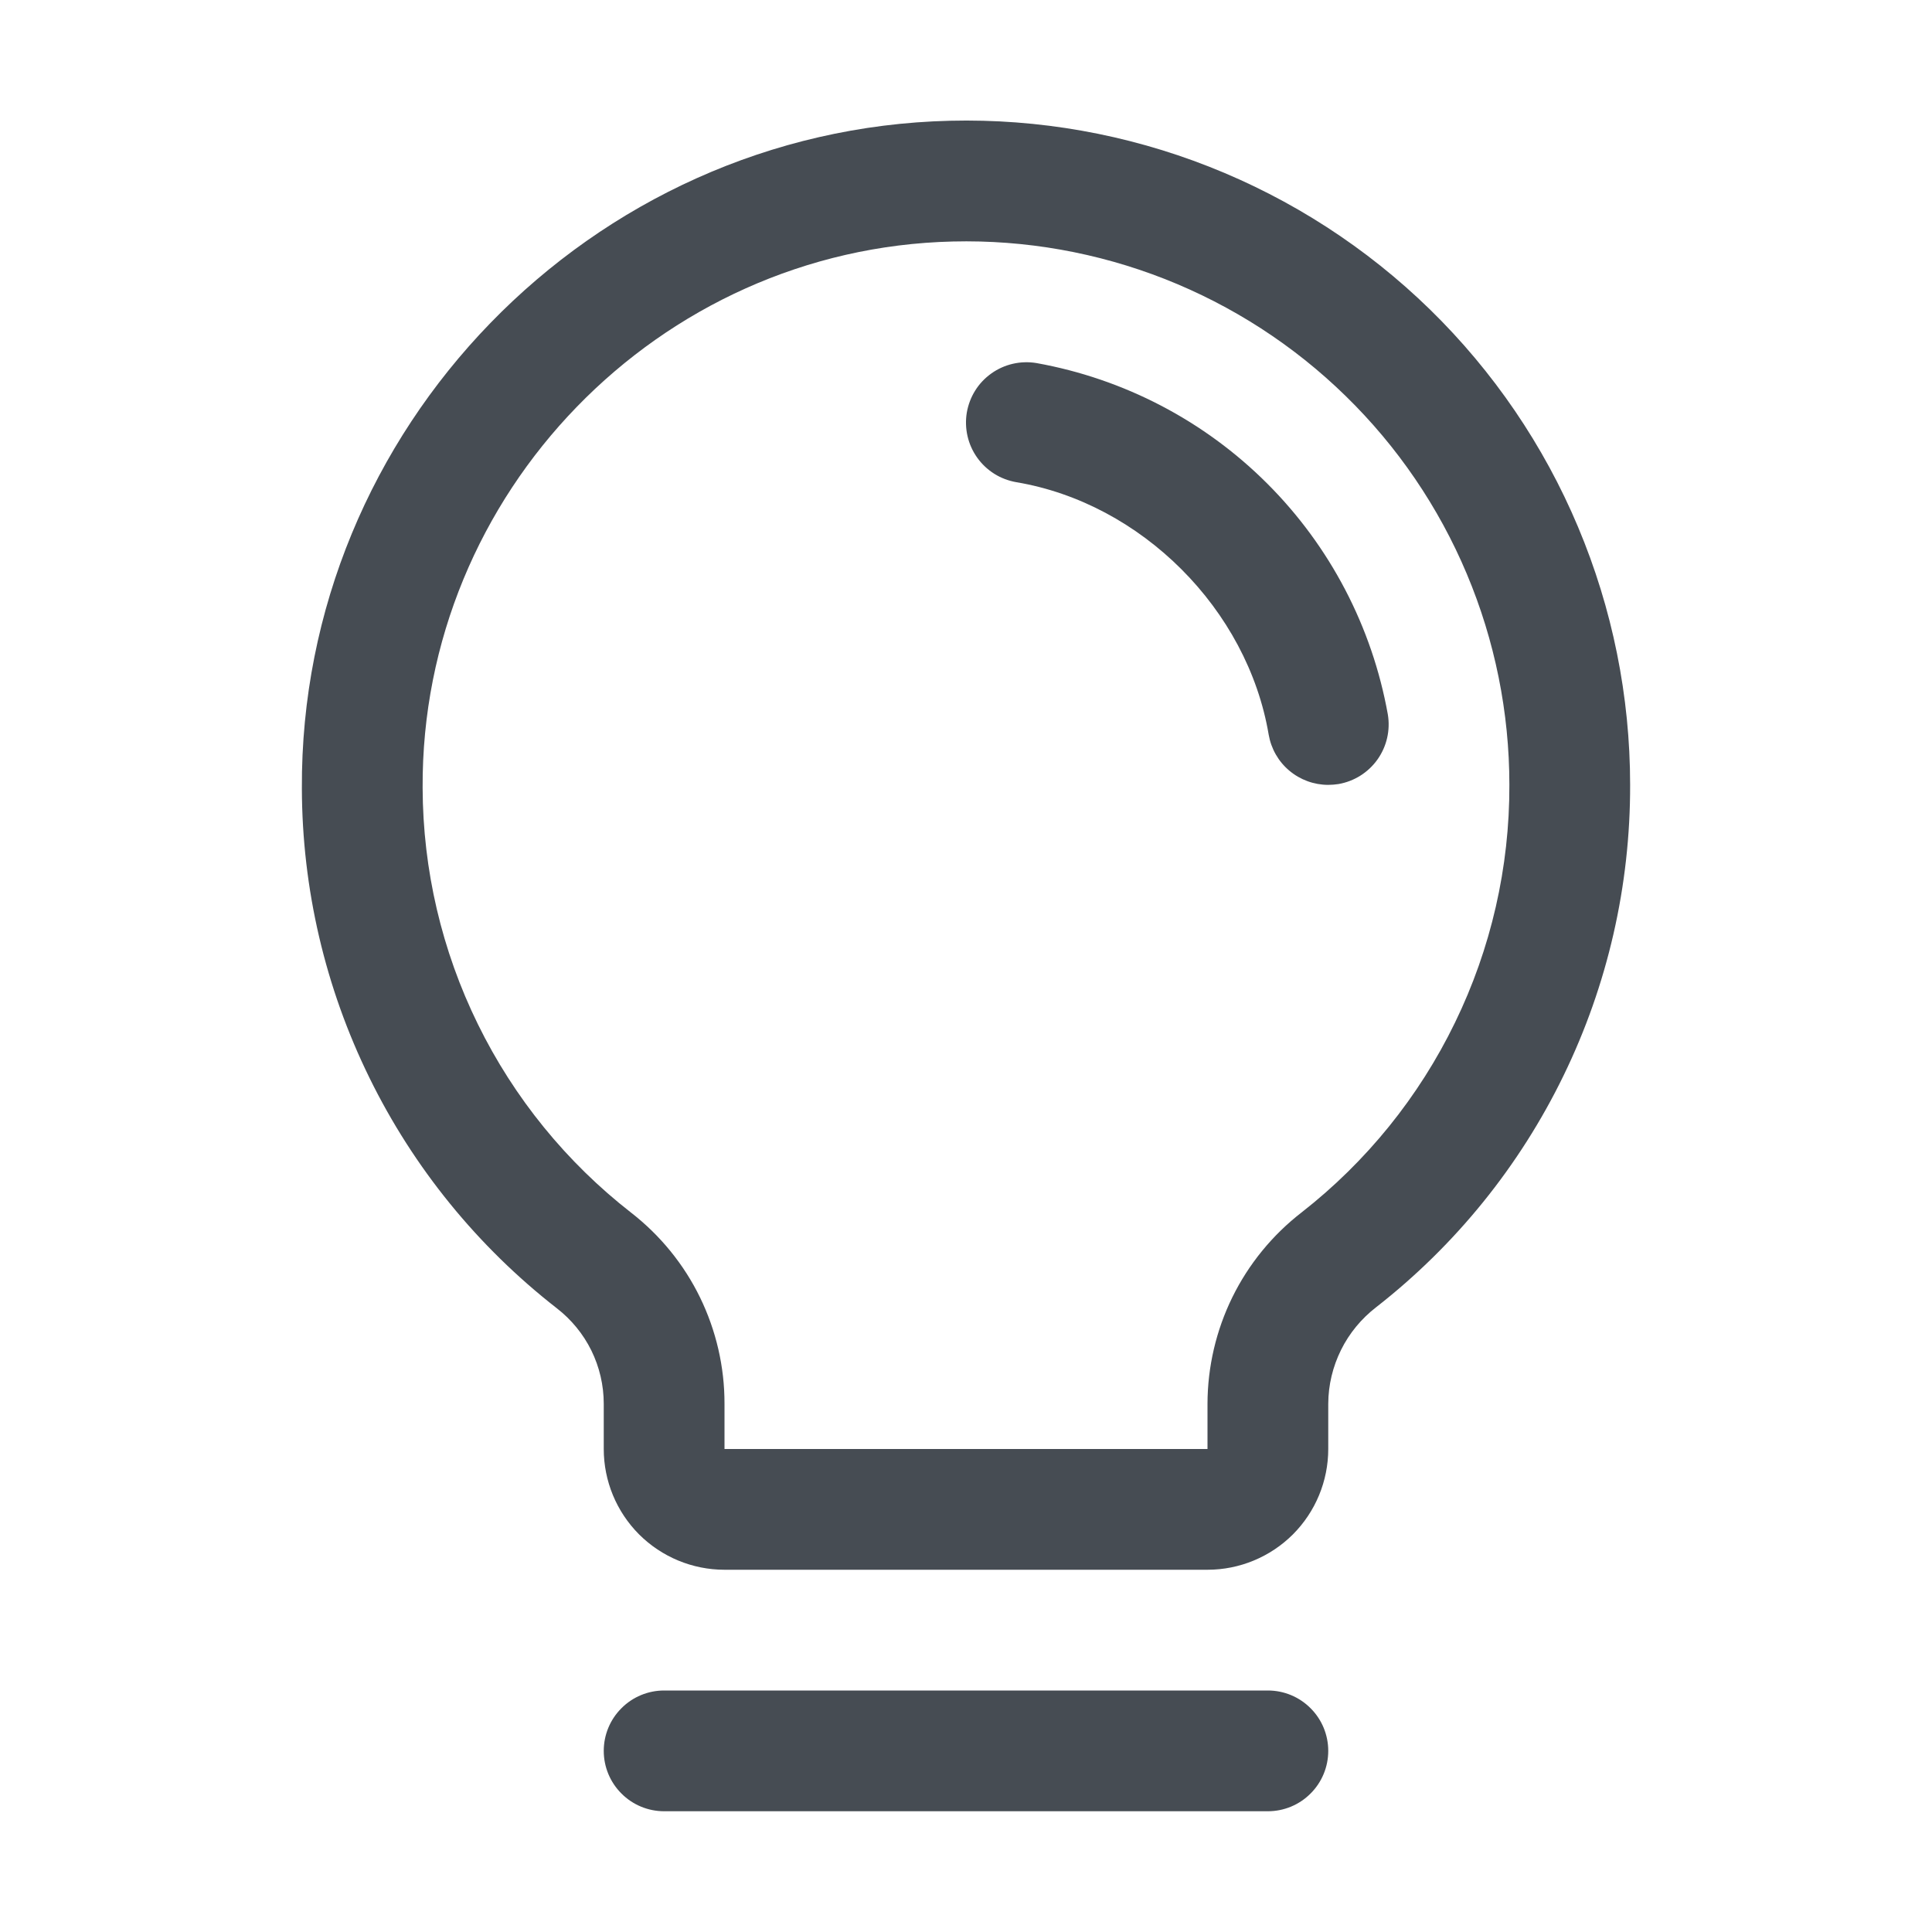
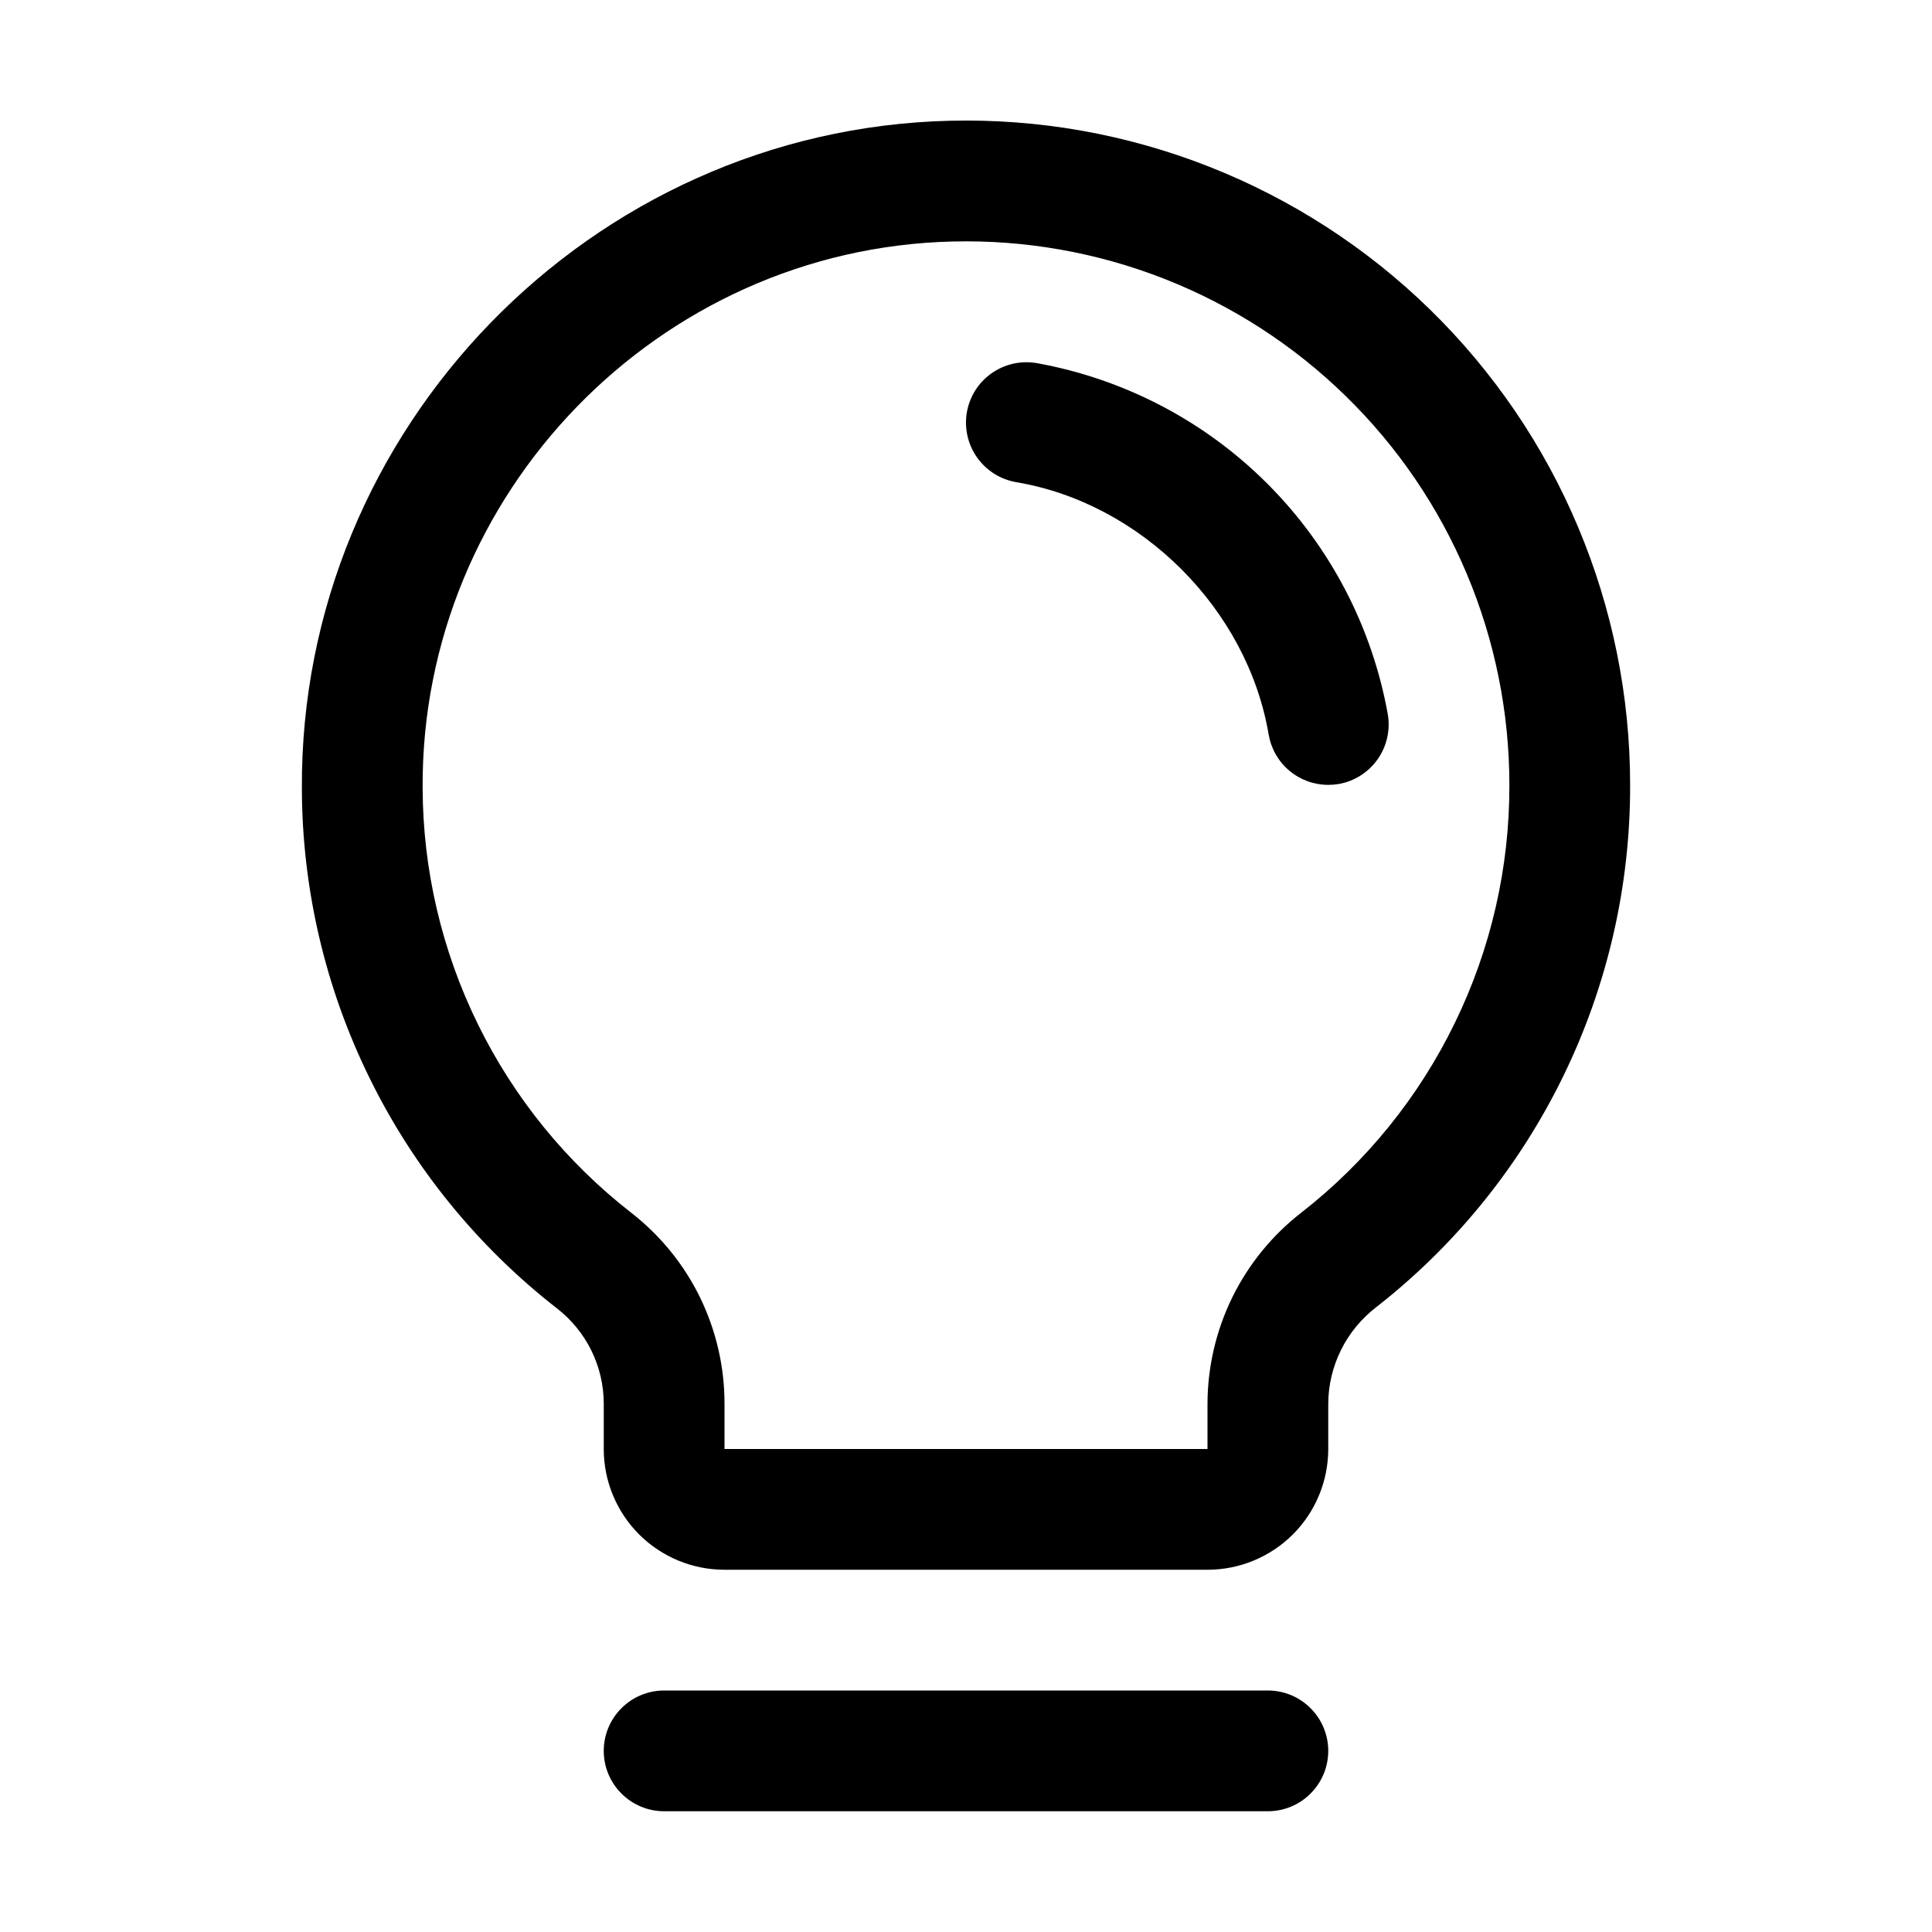
- <svg xmlns="http://www.w3.org/2000/svg" width="24" height="24" viewBox="0 0 24 24" fill="none">
-   <path d="M16.5 21.75C16.5 21.949 16.421 22.14 16.28 22.28C16.14 22.421 15.949 22.5 15.75 22.5H8.25C8.051 22.5 7.86 22.421 7.72 22.28C7.579 22.14 7.5 21.949 7.5 21.75C7.5 21.551 7.579 21.36 7.72 21.22C7.86 21.079 8.051 21 8.25 21H15.75C15.949 21 16.14 21.079 16.28 21.22C16.421 21.36 16.5 21.551 16.5 21.75ZM20.25 9.75C20.253 11 19.971 12.235 19.424 13.359C18.878 14.484 18.081 15.469 17.096 16.238C16.912 16.38 16.762 16.561 16.659 16.769C16.556 16.977 16.501 17.205 16.5 17.438V18C16.5 18.398 16.342 18.779 16.061 19.061C15.779 19.342 15.398 19.5 15 19.5H9C8.602 19.5 8.221 19.342 7.939 19.061C7.658 18.779 7.5 18.398 7.5 18V17.438C7.5 17.208 7.447 16.982 7.346 16.776C7.244 16.57 7.097 16.391 6.916 16.251C5.933 15.485 5.137 14.506 4.589 13.388C4.04 12.27 3.753 11.041 3.75 9.796C3.725 5.328 7.337 1.607 11.801 1.5C12.901 1.473 13.995 1.667 15.019 2.07C16.043 2.473 16.976 3.076 17.764 3.845C18.551 4.614 19.177 5.532 19.603 6.546C20.03 7.56 20.25 8.65 20.25 9.75ZM18.75 9.75C18.75 8.85 18.57 7.958 18.221 7.129C17.872 6.299 17.36 5.547 16.715 4.918C16.071 4.289 15.308 3.796 14.47 3.466C13.632 3.137 12.737 2.978 11.837 3C8.181 3.086 5.23 6.13 5.25 9.787C5.253 10.805 5.488 11.81 5.937 12.724C6.386 13.639 7.037 14.439 7.841 15.065C8.202 15.346 8.495 15.705 8.696 16.117C8.896 16.528 9.001 16.98 9 17.438V18H15V17.438C15.001 16.979 15.107 16.526 15.309 16.114C15.512 15.702 15.806 15.342 16.169 15.061C16.975 14.431 17.627 13.625 18.074 12.704C18.522 11.784 18.753 10.773 18.75 9.75ZM17.24 8.874C17.045 7.788 16.523 6.787 15.742 6.007C14.962 5.227 13.961 4.705 12.875 4.51C12.777 4.494 12.678 4.497 12.582 4.519C12.486 4.541 12.395 4.582 12.315 4.639C12.235 4.696 12.166 4.768 12.114 4.852C12.062 4.935 12.027 5.028 12.01 5.125C11.994 5.222 11.997 5.322 12.019 5.418C12.041 5.514 12.082 5.605 12.139 5.685C12.196 5.765 12.268 5.833 12.352 5.886C12.435 5.938 12.528 5.973 12.625 5.99C14.179 6.251 15.497 7.569 15.76 9.126C15.79 9.3 15.88 9.459 16.016 9.573C16.151 9.687 16.323 9.75 16.5 9.75C16.542 9.75 16.585 9.746 16.626 9.74C16.823 9.706 16.997 9.596 17.112 9.434C17.227 9.272 17.273 9.07 17.24 8.874Z" fill="#464C53" />
+ <svg xmlns="http://www.w3.org/2000/svg" viewBox="0 0 24 24" fill="currentColor">
+   <path d="M16.5 21.75C16.5 21.949 16.421 22.14 16.28 22.28C16.14 22.421 15.949 22.5 15.75 22.5H8.25C8.051 22.5 7.86 22.421 7.72 22.28C7.579 22.14 7.5 21.949 7.5 21.75C7.5 21.551 7.579 21.36 7.72 21.22C7.86 21.079 8.051 21 8.25 21H15.75C15.949 21 16.14 21.079 16.28 21.22C16.421 21.36 16.5 21.551 16.5 21.75ZM20.25 9.75C20.253 11 19.971 12.235 19.424 13.359C18.878 14.484 18.081 15.469 17.096 16.238C16.912 16.38 16.762 16.561 16.659 16.769C16.556 16.977 16.501 17.205 16.5 17.438V18C16.5 18.398 16.342 18.779 16.061 19.061C15.779 19.342 15.398 19.5 15 19.5H9C8.602 19.5 8.221 19.342 7.939 19.061C7.658 18.779 7.5 18.398 7.5 18V17.438C7.5 17.208 7.447 16.982 7.346 16.776C7.244 16.57 7.097 16.391 6.916 16.251C5.933 15.485 5.137 14.506 4.589 13.388C4.04 12.27 3.753 11.041 3.75 9.796C3.725 5.328 7.337 1.607 11.801 1.5C12.901 1.473 13.995 1.667 15.019 2.07C16.043 2.473 16.976 3.076 17.764 3.845C18.551 4.614 19.177 5.532 19.603 6.546C20.03 7.56 20.25 8.65 20.25 9.75ZM18.75 9.75C18.75 8.85 18.57 7.958 18.221 7.129C17.872 6.299 17.36 5.547 16.715 4.918C16.071 4.289 15.308 3.796 14.47 3.466C13.632 3.137 12.737 2.978 11.837 3C8.181 3.086 5.23 6.13 5.25 9.787C5.253 10.805 5.488 11.81 5.937 12.724C6.386 13.639 7.037 14.439 7.841 15.065C8.202 15.346 8.495 15.705 8.696 16.117C8.896 16.528 9.001 16.98 9 17.438V18H15V17.438C15.001 16.979 15.107 16.526 15.309 16.114C15.512 15.702 15.806 15.342 16.169 15.061C16.975 14.431 17.627 13.625 18.074 12.704C18.522 11.784 18.753 10.773 18.75 9.75ZM17.24 8.874C17.045 7.788 16.523 6.787 15.742 6.007C14.962 5.227 13.961 4.705 12.875 4.51C12.777 4.494 12.678 4.497 12.582 4.519C12.486 4.541 12.395 4.582 12.315 4.639C12.235 4.696 12.166 4.768 12.114 4.852C12.062 4.935 12.027 5.028 12.01 5.125C11.994 5.222 11.997 5.322 12.019 5.418C12.041 5.514 12.082 5.605 12.139 5.685C12.196 5.765 12.268 5.833 12.352 5.886C12.435 5.938 12.528 5.973 12.625 5.99C14.179 6.251 15.497 7.569 15.76 9.126C15.79 9.3 15.88 9.459 16.016 9.573C16.151 9.687 16.323 9.75 16.5 9.75C16.542 9.75 16.585 9.746 16.626 9.74C16.823 9.706 16.997 9.596 17.112 9.434C17.227 9.272 17.273 9.07 17.24 8.874Z" fill="currentColor" />
</svg>
